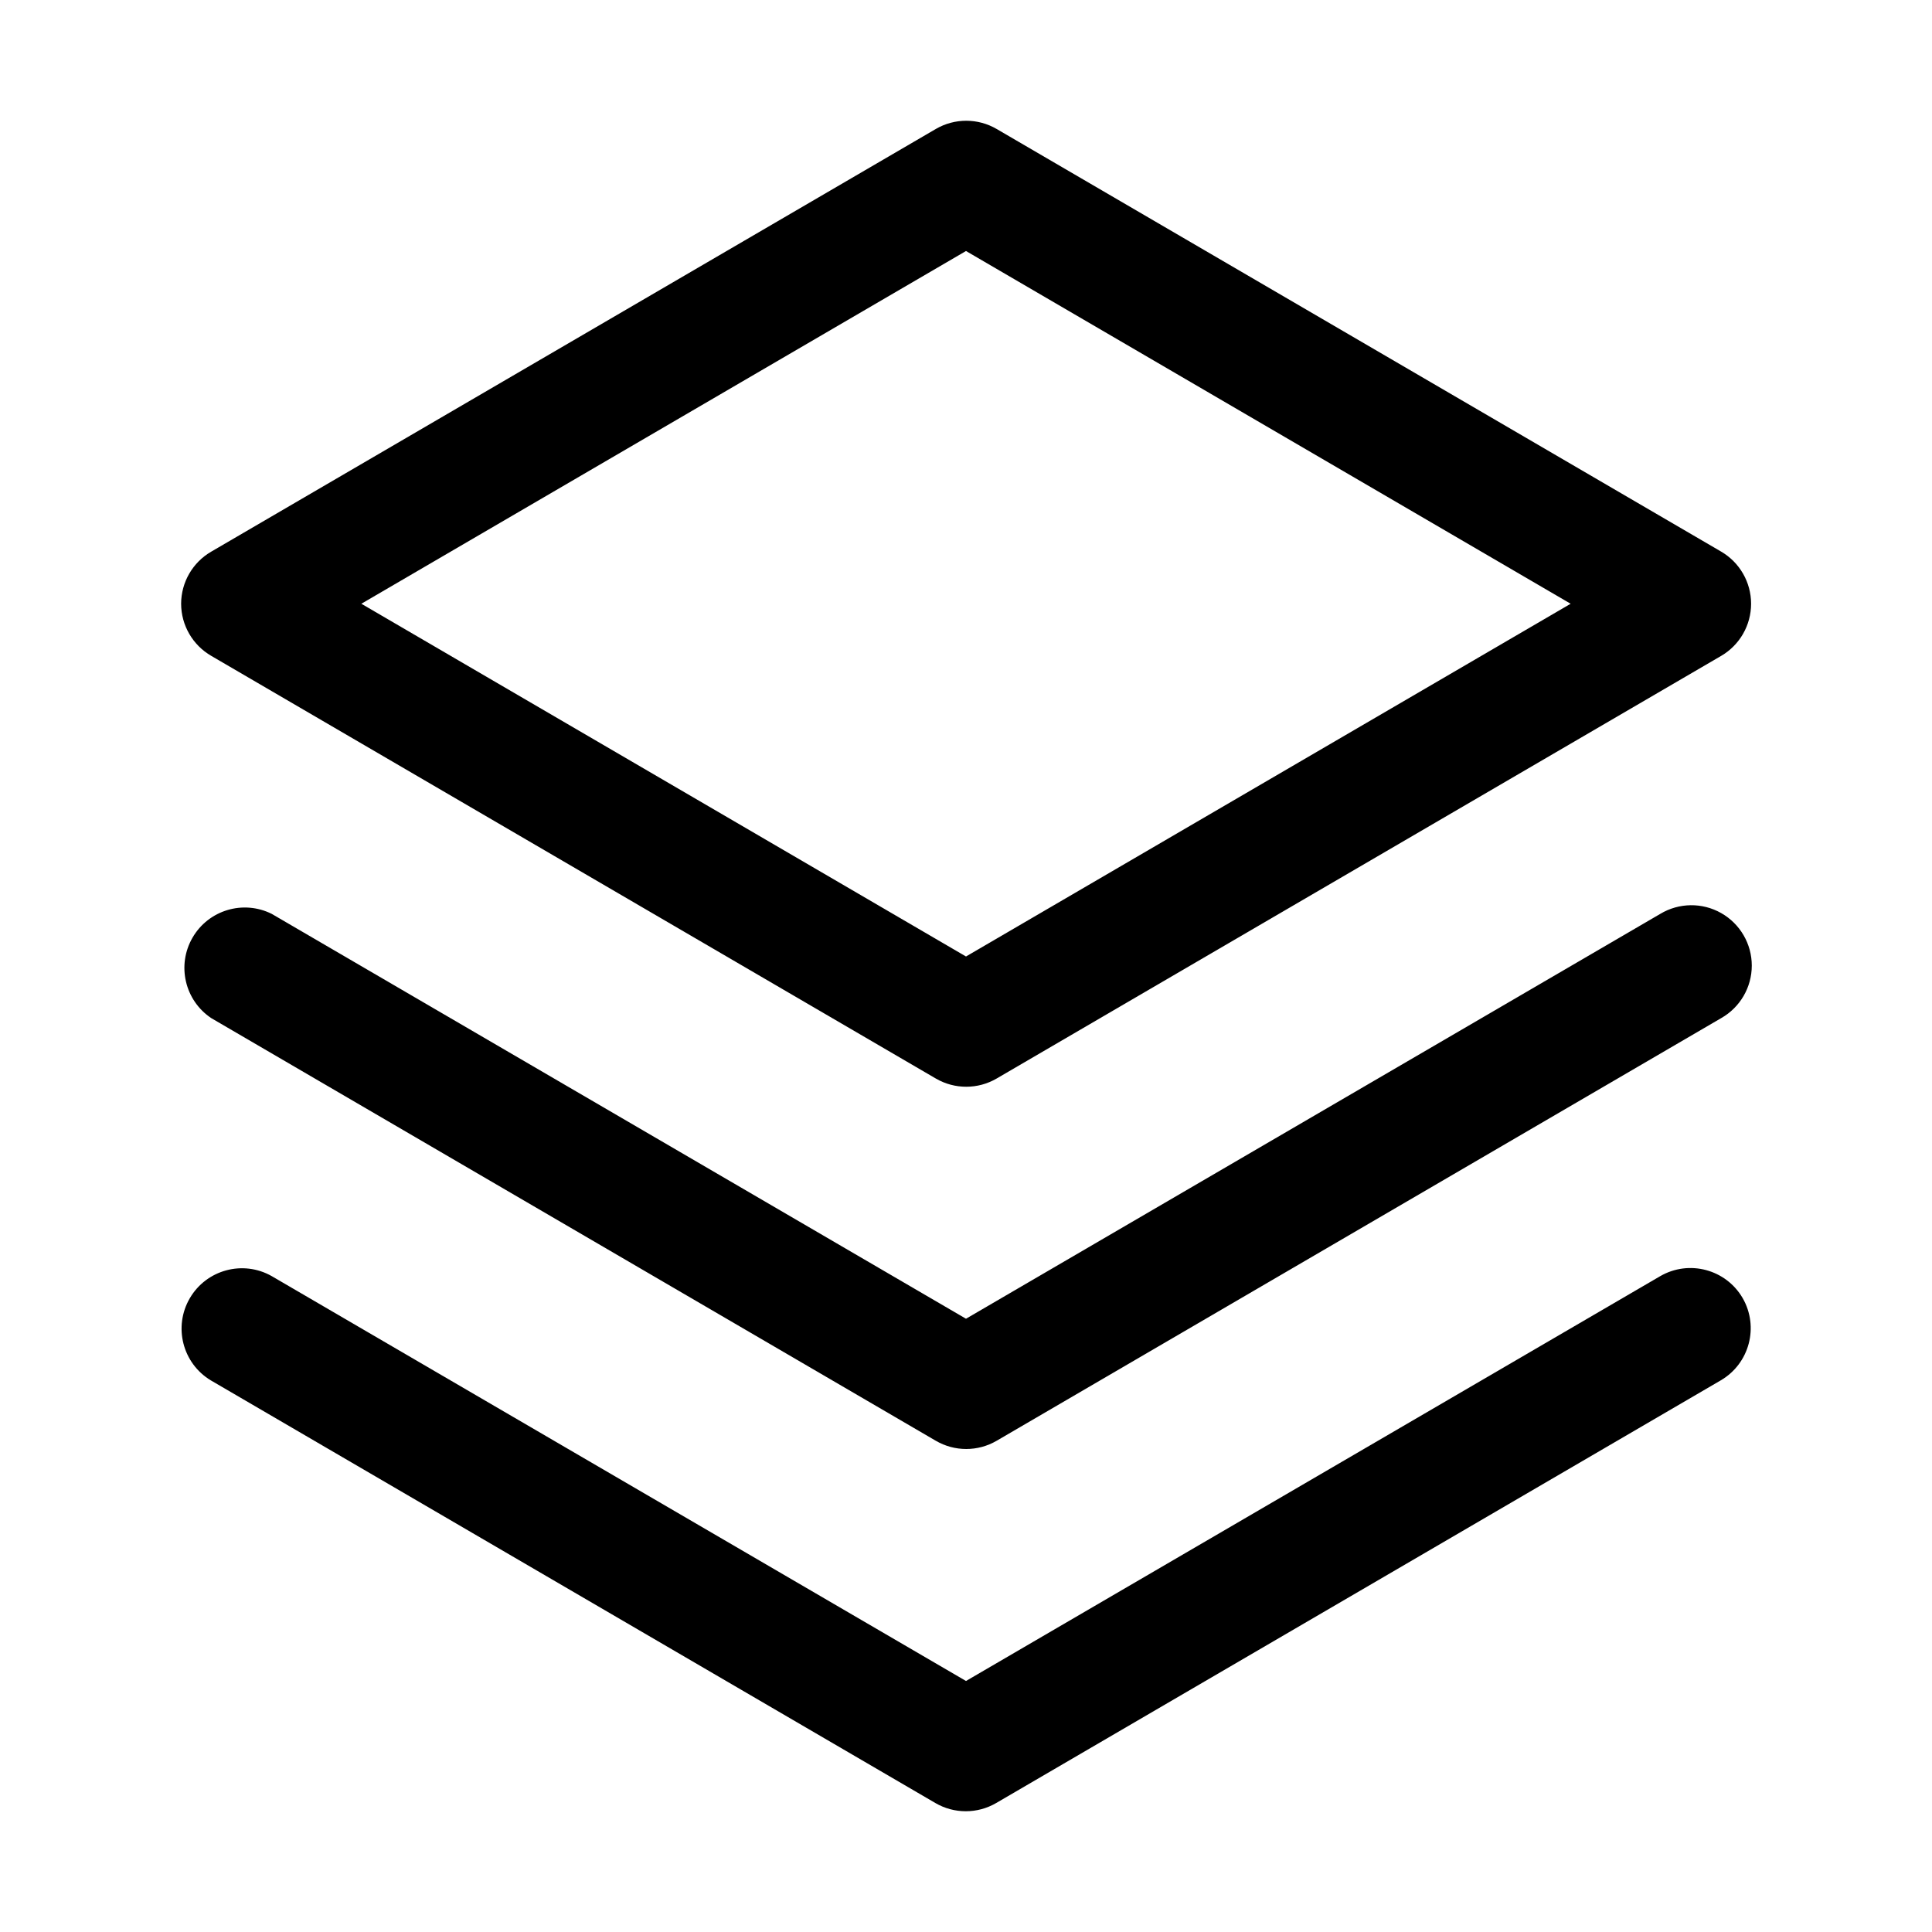
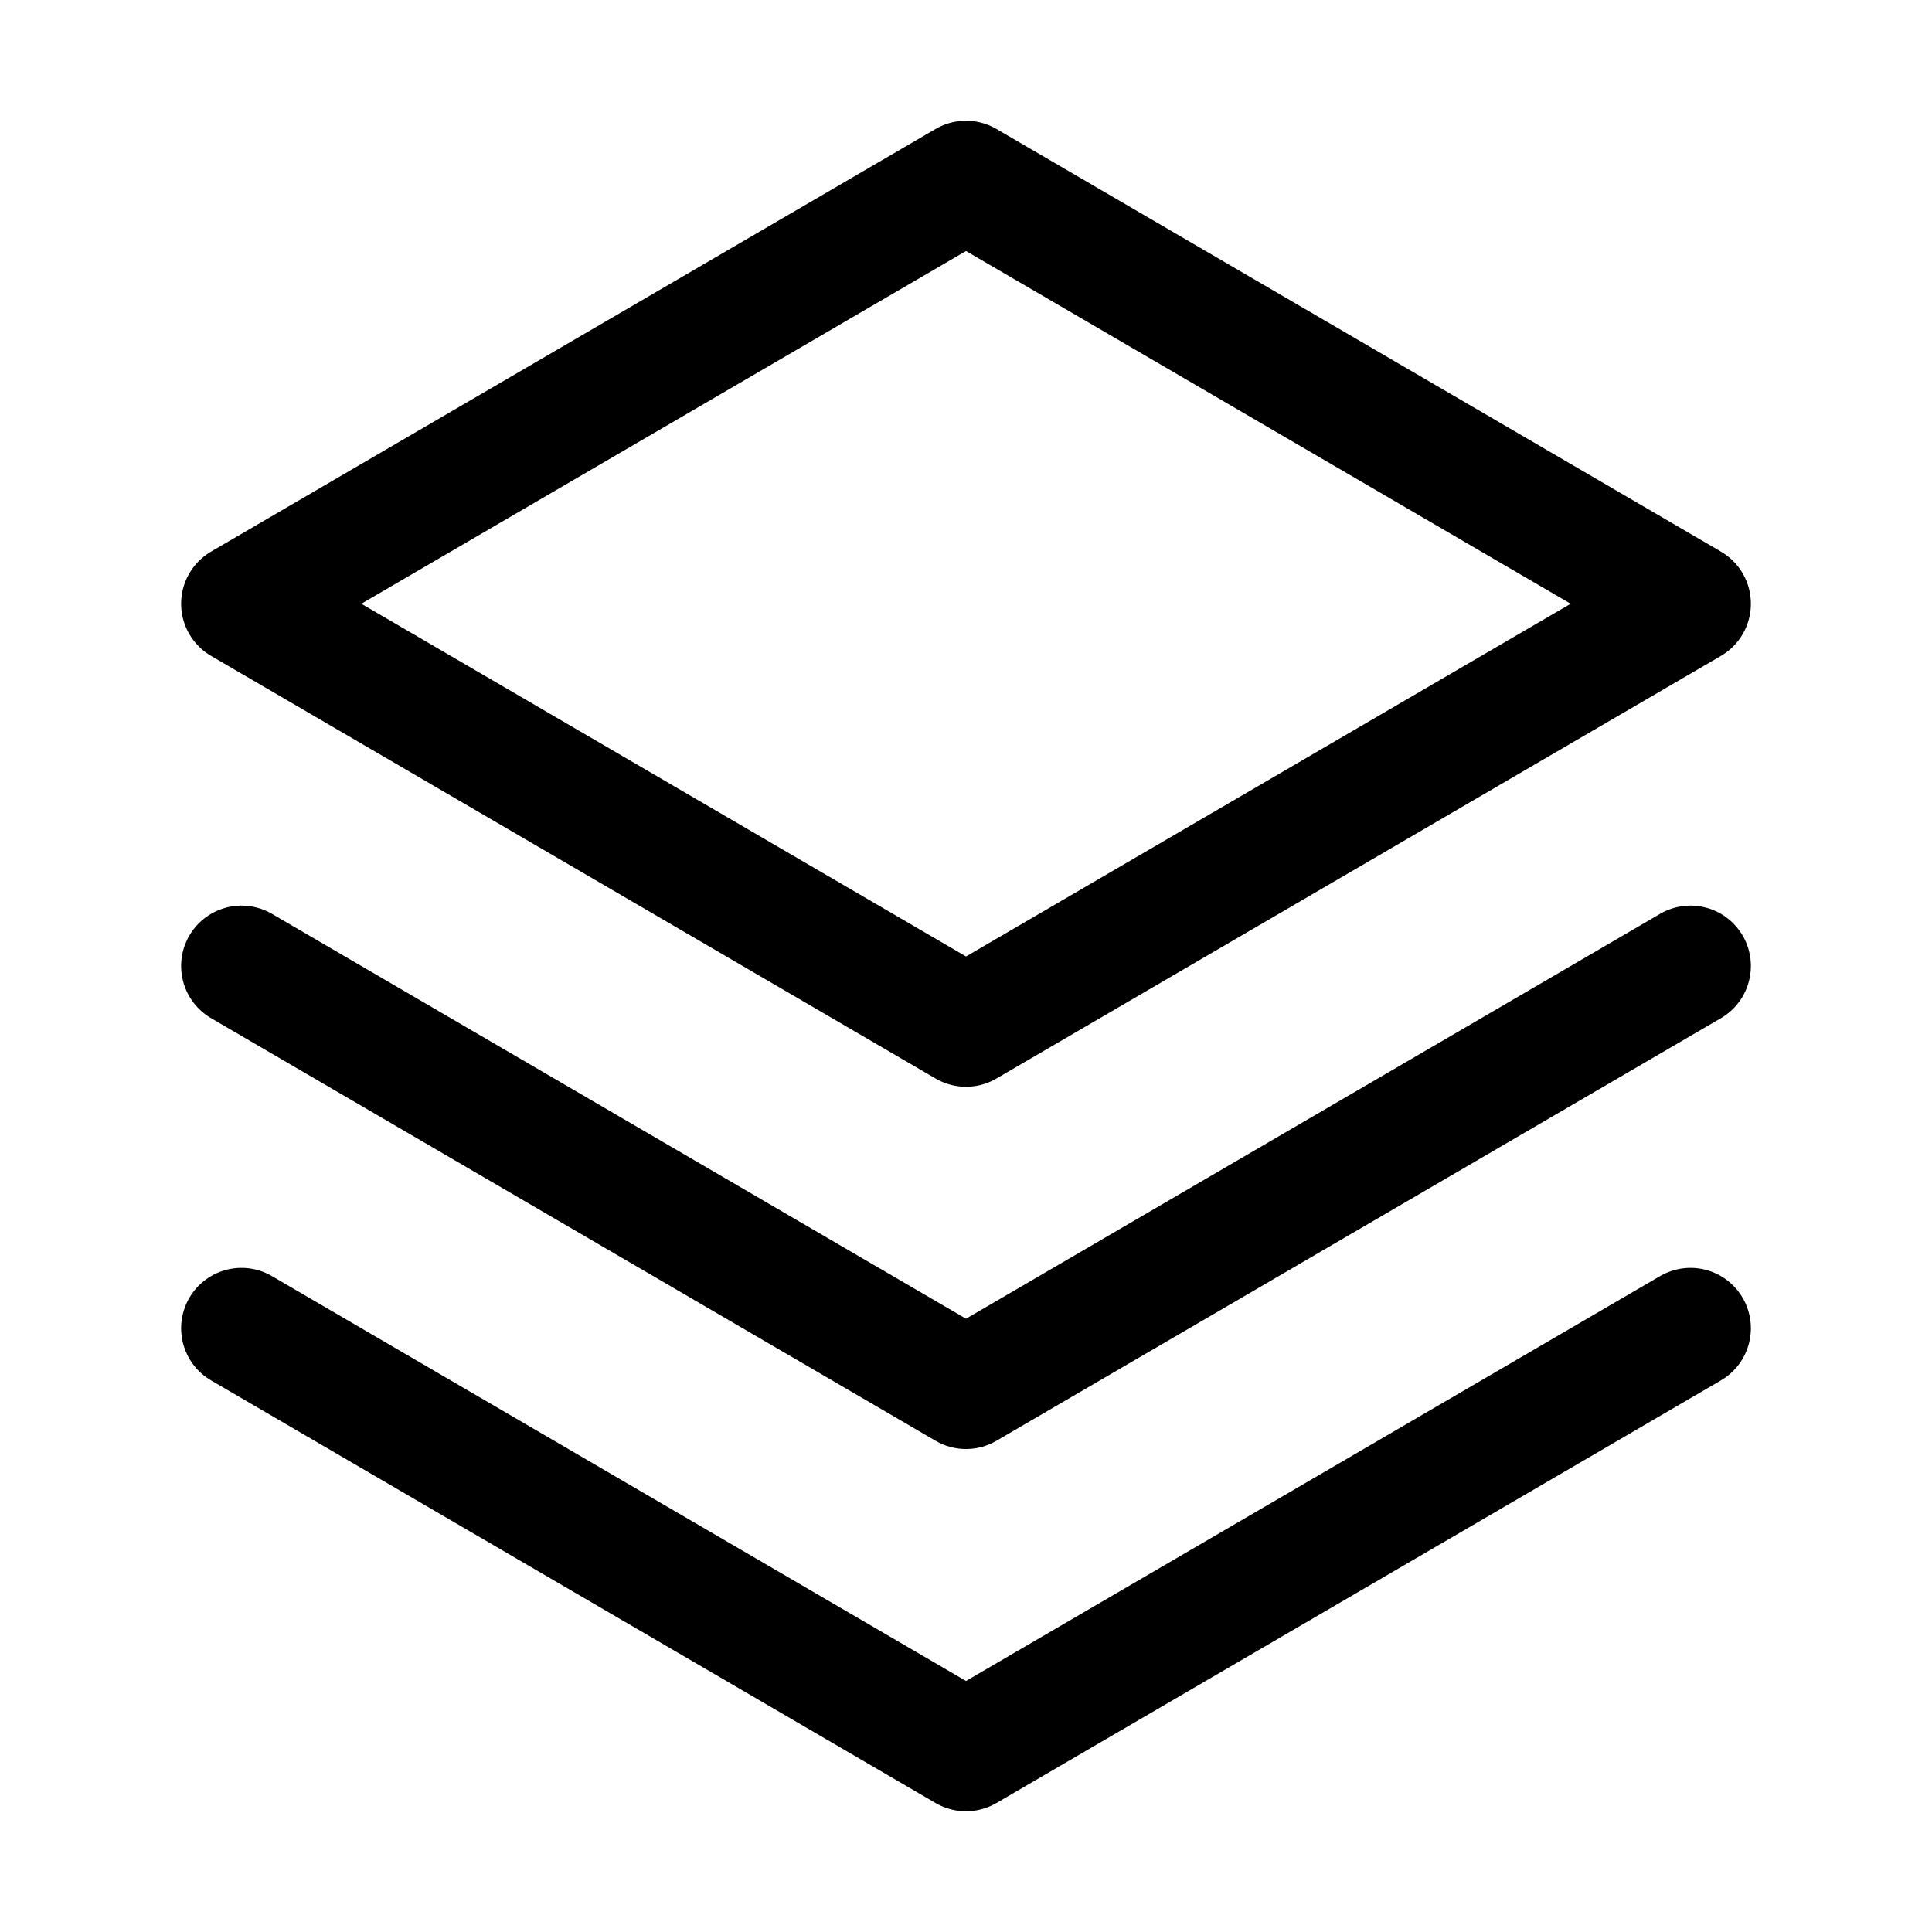
- <svg xmlns="http://www.w3.org/2000/svg" viewBox="0 0 256 256" fill="currentColor">
-   <path d="M230.91,172A8,8,0,0,1,228,182.91l-96,56a8,8,0,0,1-8.06,0l-96-56A8,8,0,0,1,36,169.09l92,53.65,92-53.65A8,8,0,0,1,230.91,172ZM220,121.09l-92,53.65L36,121.09A8,8,0,0,0,28,134.91l96,56a8,8,0,0,0,8.06,0l96-56A8,8,0,1,0,220,121.09ZM24,80a8,8,0,0,1,4-6.91l96-56a8,8,0,0,1,8.06,0l96,56a8,8,0,0,1,0,13.82l-96,56a8,8,0,0,1-8.06,0l-96-56A8,8,0,0,1,24,80Zm23.88,0L128,126.74,208.12,80,128,33.26Z" />
+ <svg xmlns="http://www.w3.org/2000/svg" viewBox="0 0 256 256">
+   <rect width="256" height="256" fill="none" />
+   <polyline points="32 176 128 232 224 176" fill="none" stroke="currentColor" stroke-linecap="round" stroke-linejoin="round" stroke-width="16" />
+   <polyline points="32 128 128 184 224 128" fill="none" stroke="currentColor" stroke-linecap="round" stroke-linejoin="round" stroke-width="16" />
+   <polygon points="32 80 128 136 224 80 128 24 32 80" fill="none" stroke="currentColor" stroke-linecap="round" stroke-linejoin="round" stroke-width="16" />
</svg>
